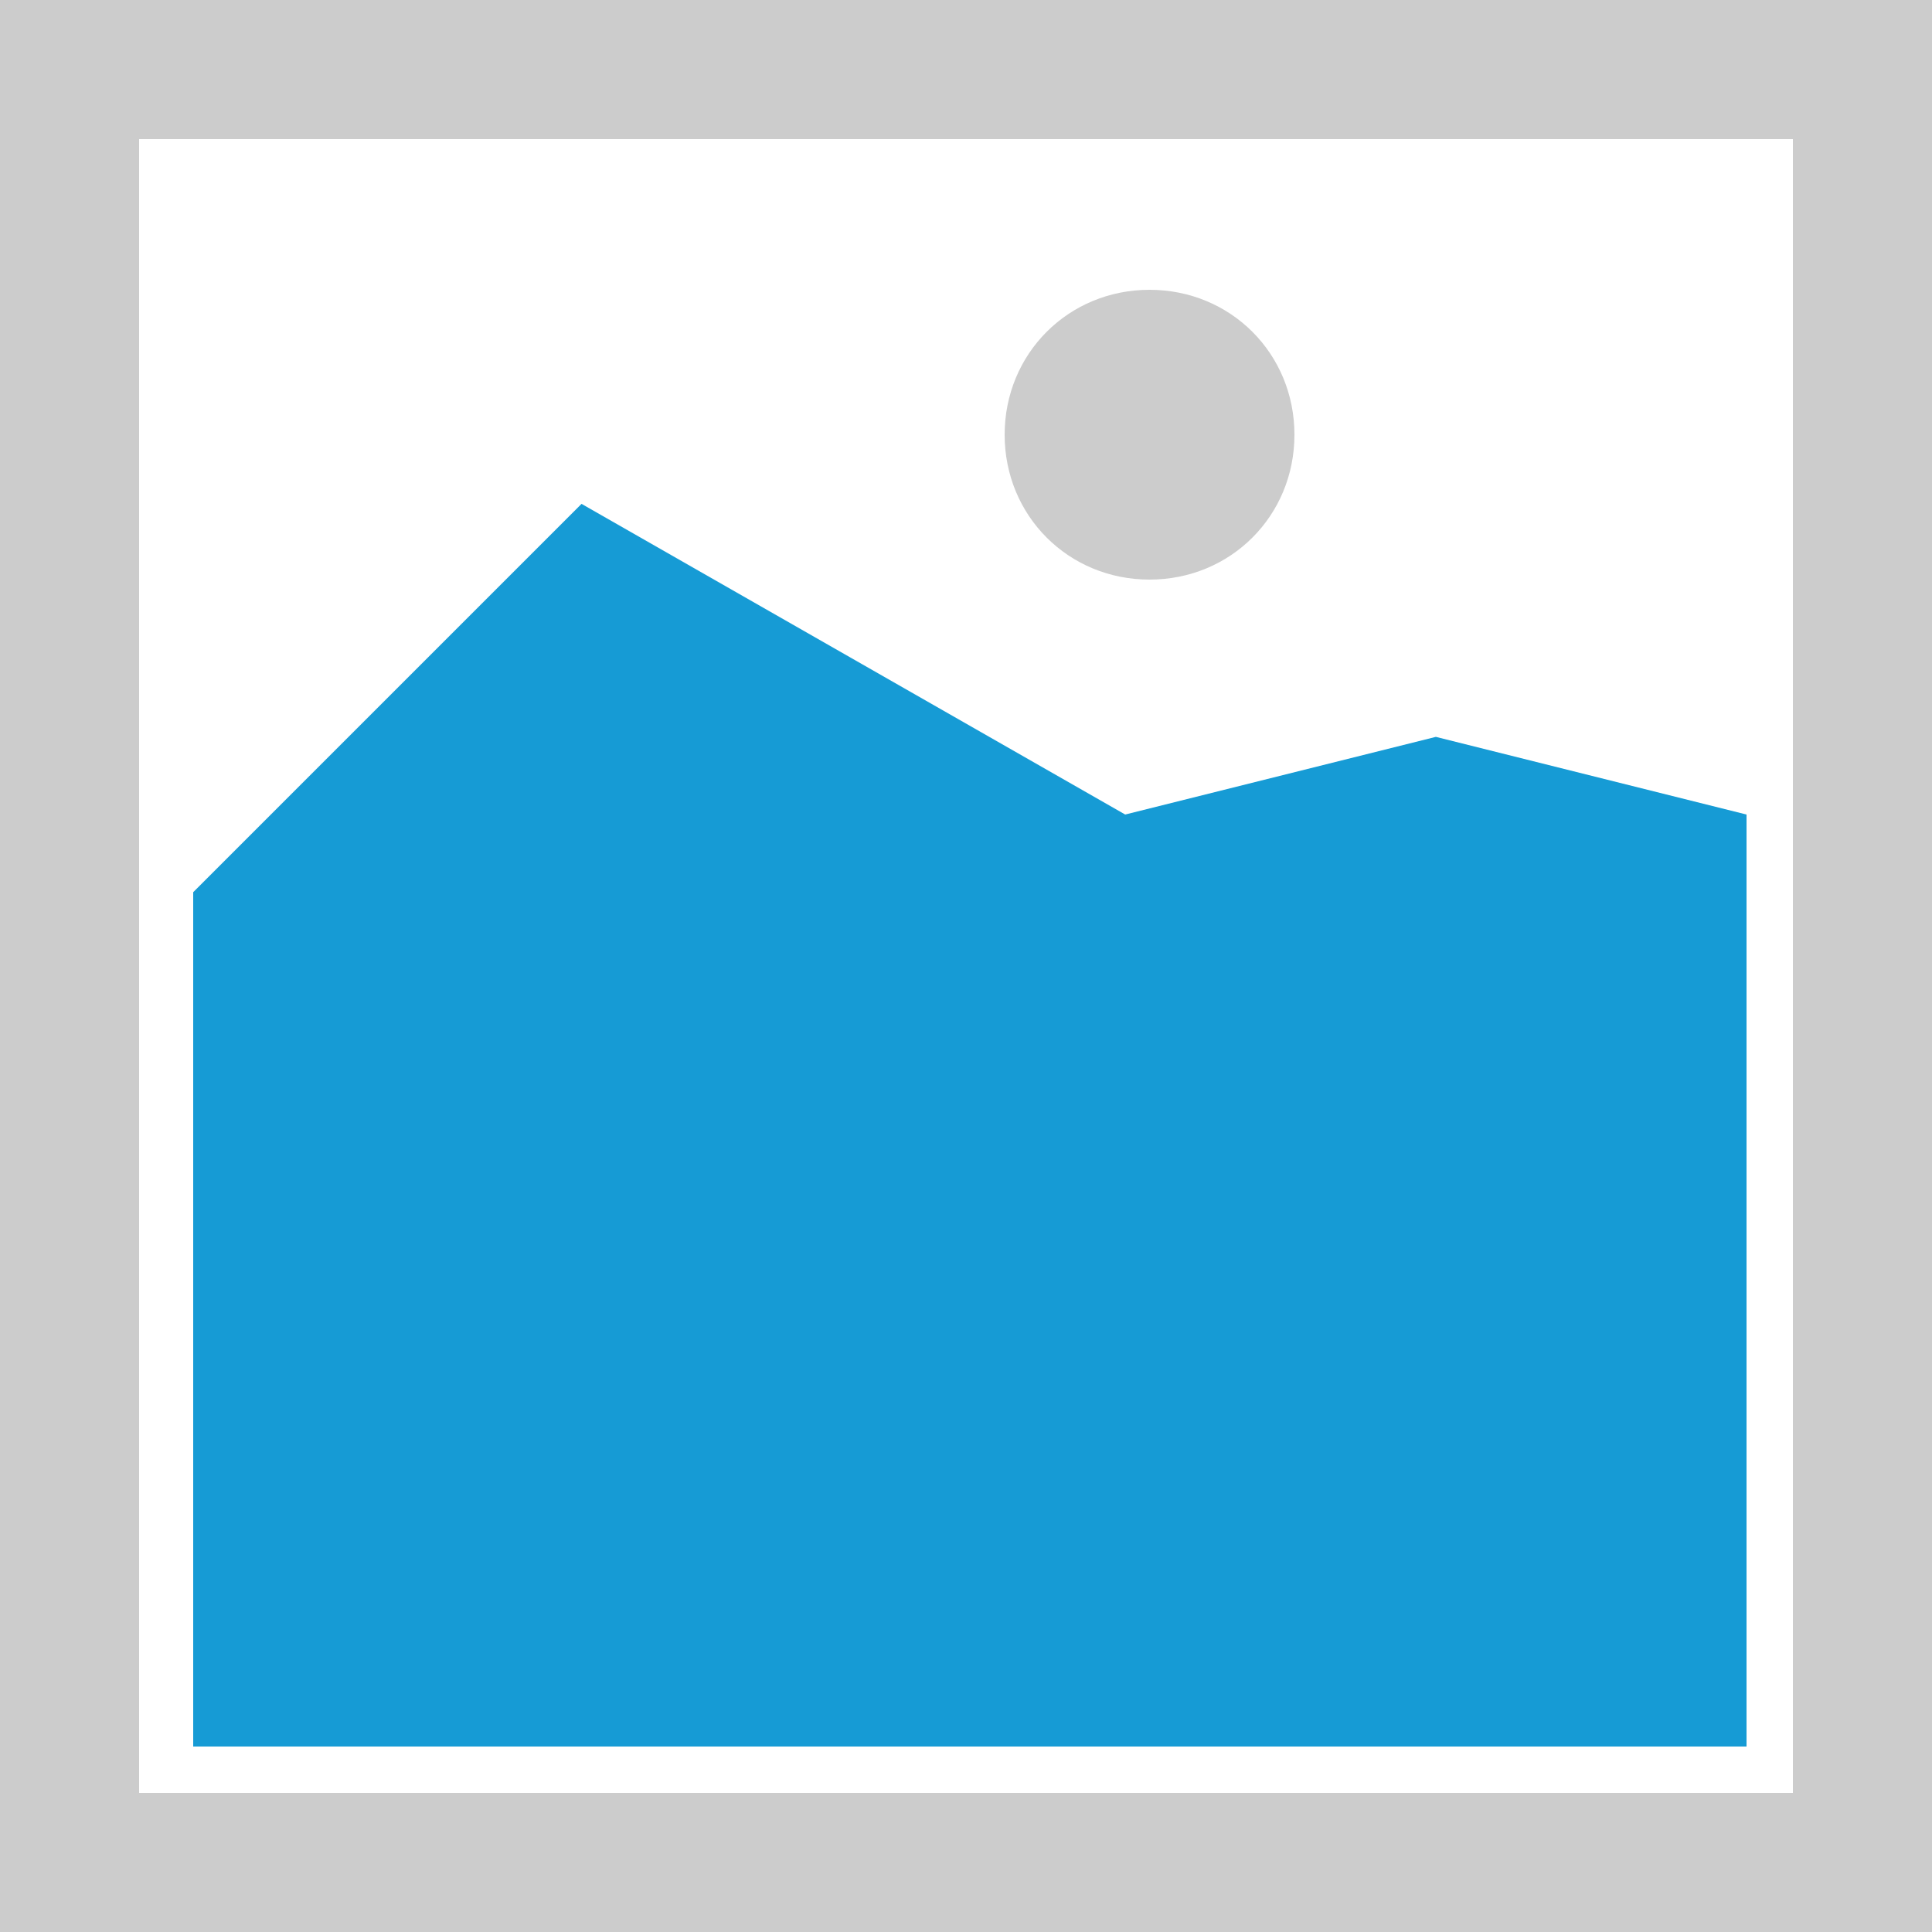
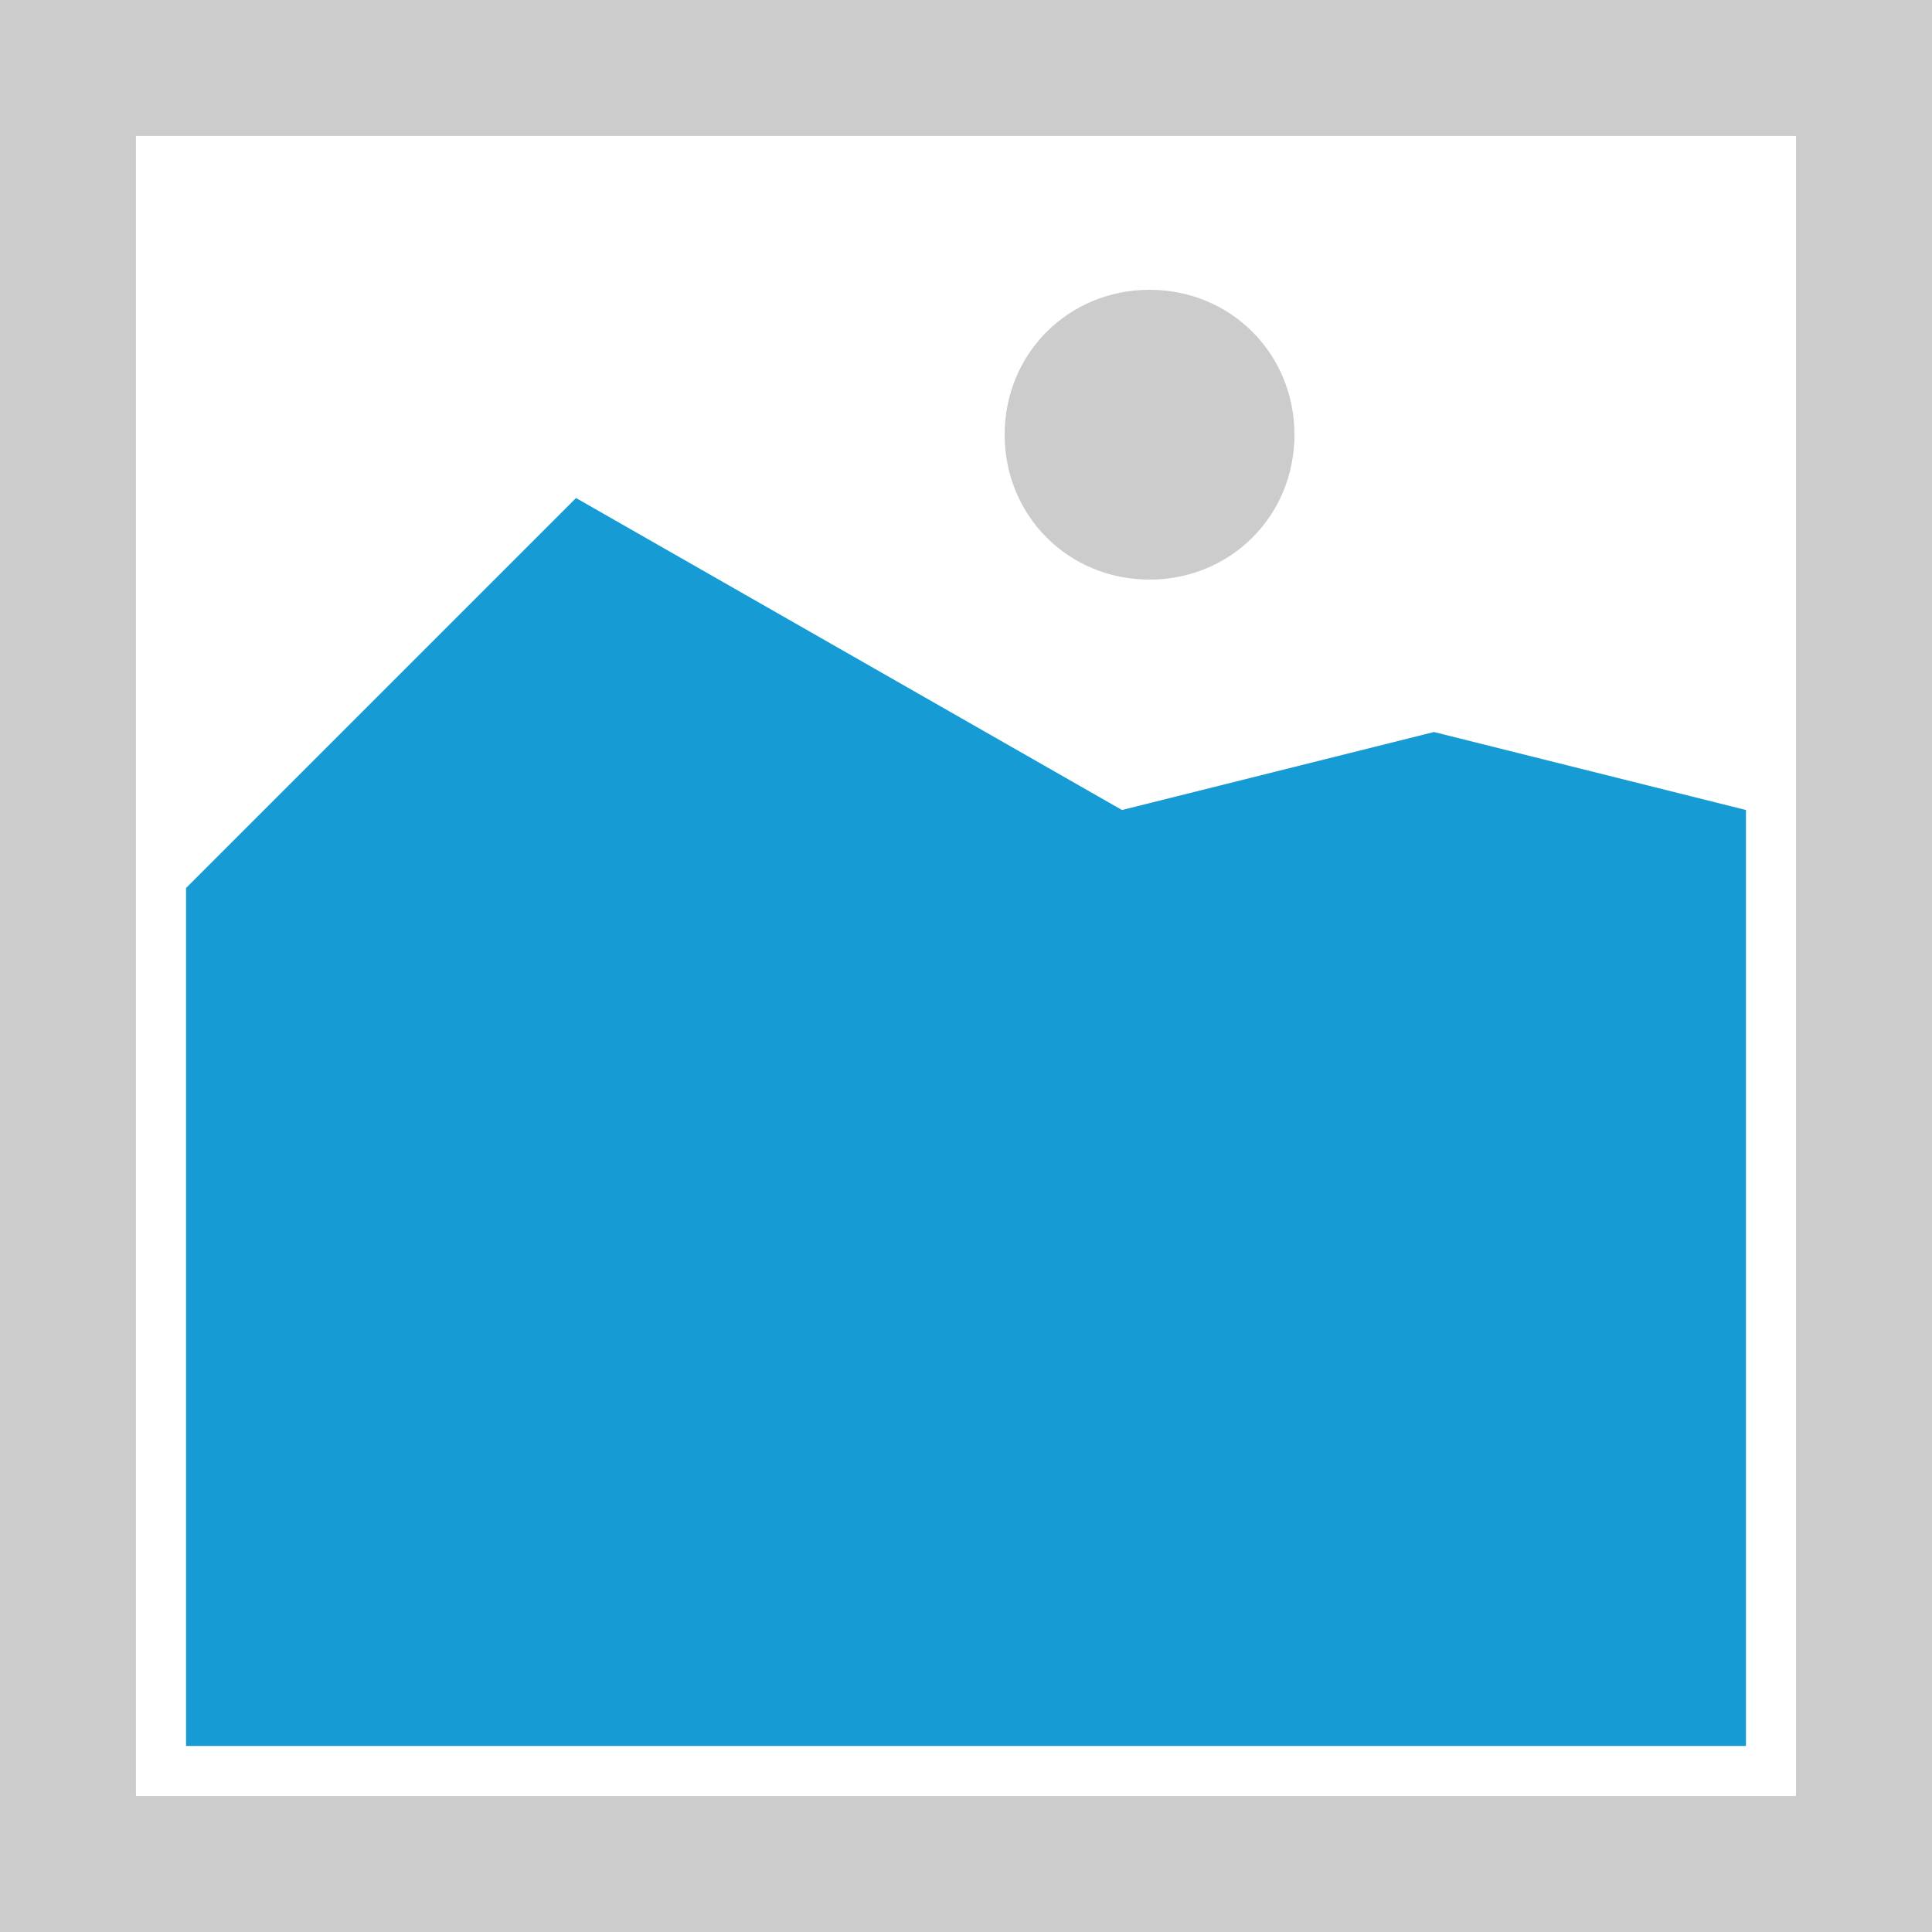
- <svg xmlns="http://www.w3.org/2000/svg" version="1.1" width="250px" height="250px">
-   <g transform="matrix(1 0 0 1 -65 -64 )">
-     <path d="M 65 64  L 315 64  L 315 314  L 65 314  L 65 64  " fill-rule="nonzero" fill="#cccccc" stroke="none" />
-     <path d="M 83 82  L 297 82  L 297 296  L 83 296  L 83 82  " fill-rule="nonzero" fill="#ffffff" stroke="none" />
-     <path d="M 213.75 139  C 203.25 139  195 130.75  195 120.25  C 195 109.75  203.25 101.5  213.75 101.5  C 224.25 101.5  232.5 109.75  232.5 120.25  C 232.5 130.75  224.25 139  213.75 139  " fill-rule="nonzero" fill="#cccccc" stroke="none" />
-     <path d="M 90 290  L 90 179.45  L 140.25 129.2  L 210.6 169.4  L 250.8 159.35  L 291 169.4  L 291 290  L 90 290  " fill-rule="nonzero" fill="#169bd5" stroke="none" />
+ <svg xmlns="http://www.w3.org/2000/svg" version="1.1" width="270px" height="270px">
+   <g transform="matrix(1 0 0 1 -55 -70 )">
+     <path d="M 55 70  L 325 70  L 325 340  L 55 340  L 55 70  " fill-rule="nonzero" fill="#cccccc" stroke="none" />
+     <path d="M 74 89  L 306 89  L 306 321  L 74 321  L 74 89  " fill-rule="nonzero" fill="#ffffff" stroke="none" />
+     <path d="M 215.65 151  C 204.31 151  195.4 142.09  195.4 130.75  C 195.4 119.41  204.31 110.5  215.65 110.5  C 226.99 110.5  235.9 119.41  235.9 130.75  C 235.9 142.09  226.99 151  215.65 151  " fill-rule="nonzero" fill="#cccccc" stroke="none" />
+     <path d="M 81 314  L 81 194.1  L 135.5 139.6  L 211.8 183.2  L 255.4 172.3  L 299 183.2  L 299 314  L 81 314  " fill-rule="nonzero" fill="#169bd5" stroke="none" />
  </g>
</svg>
